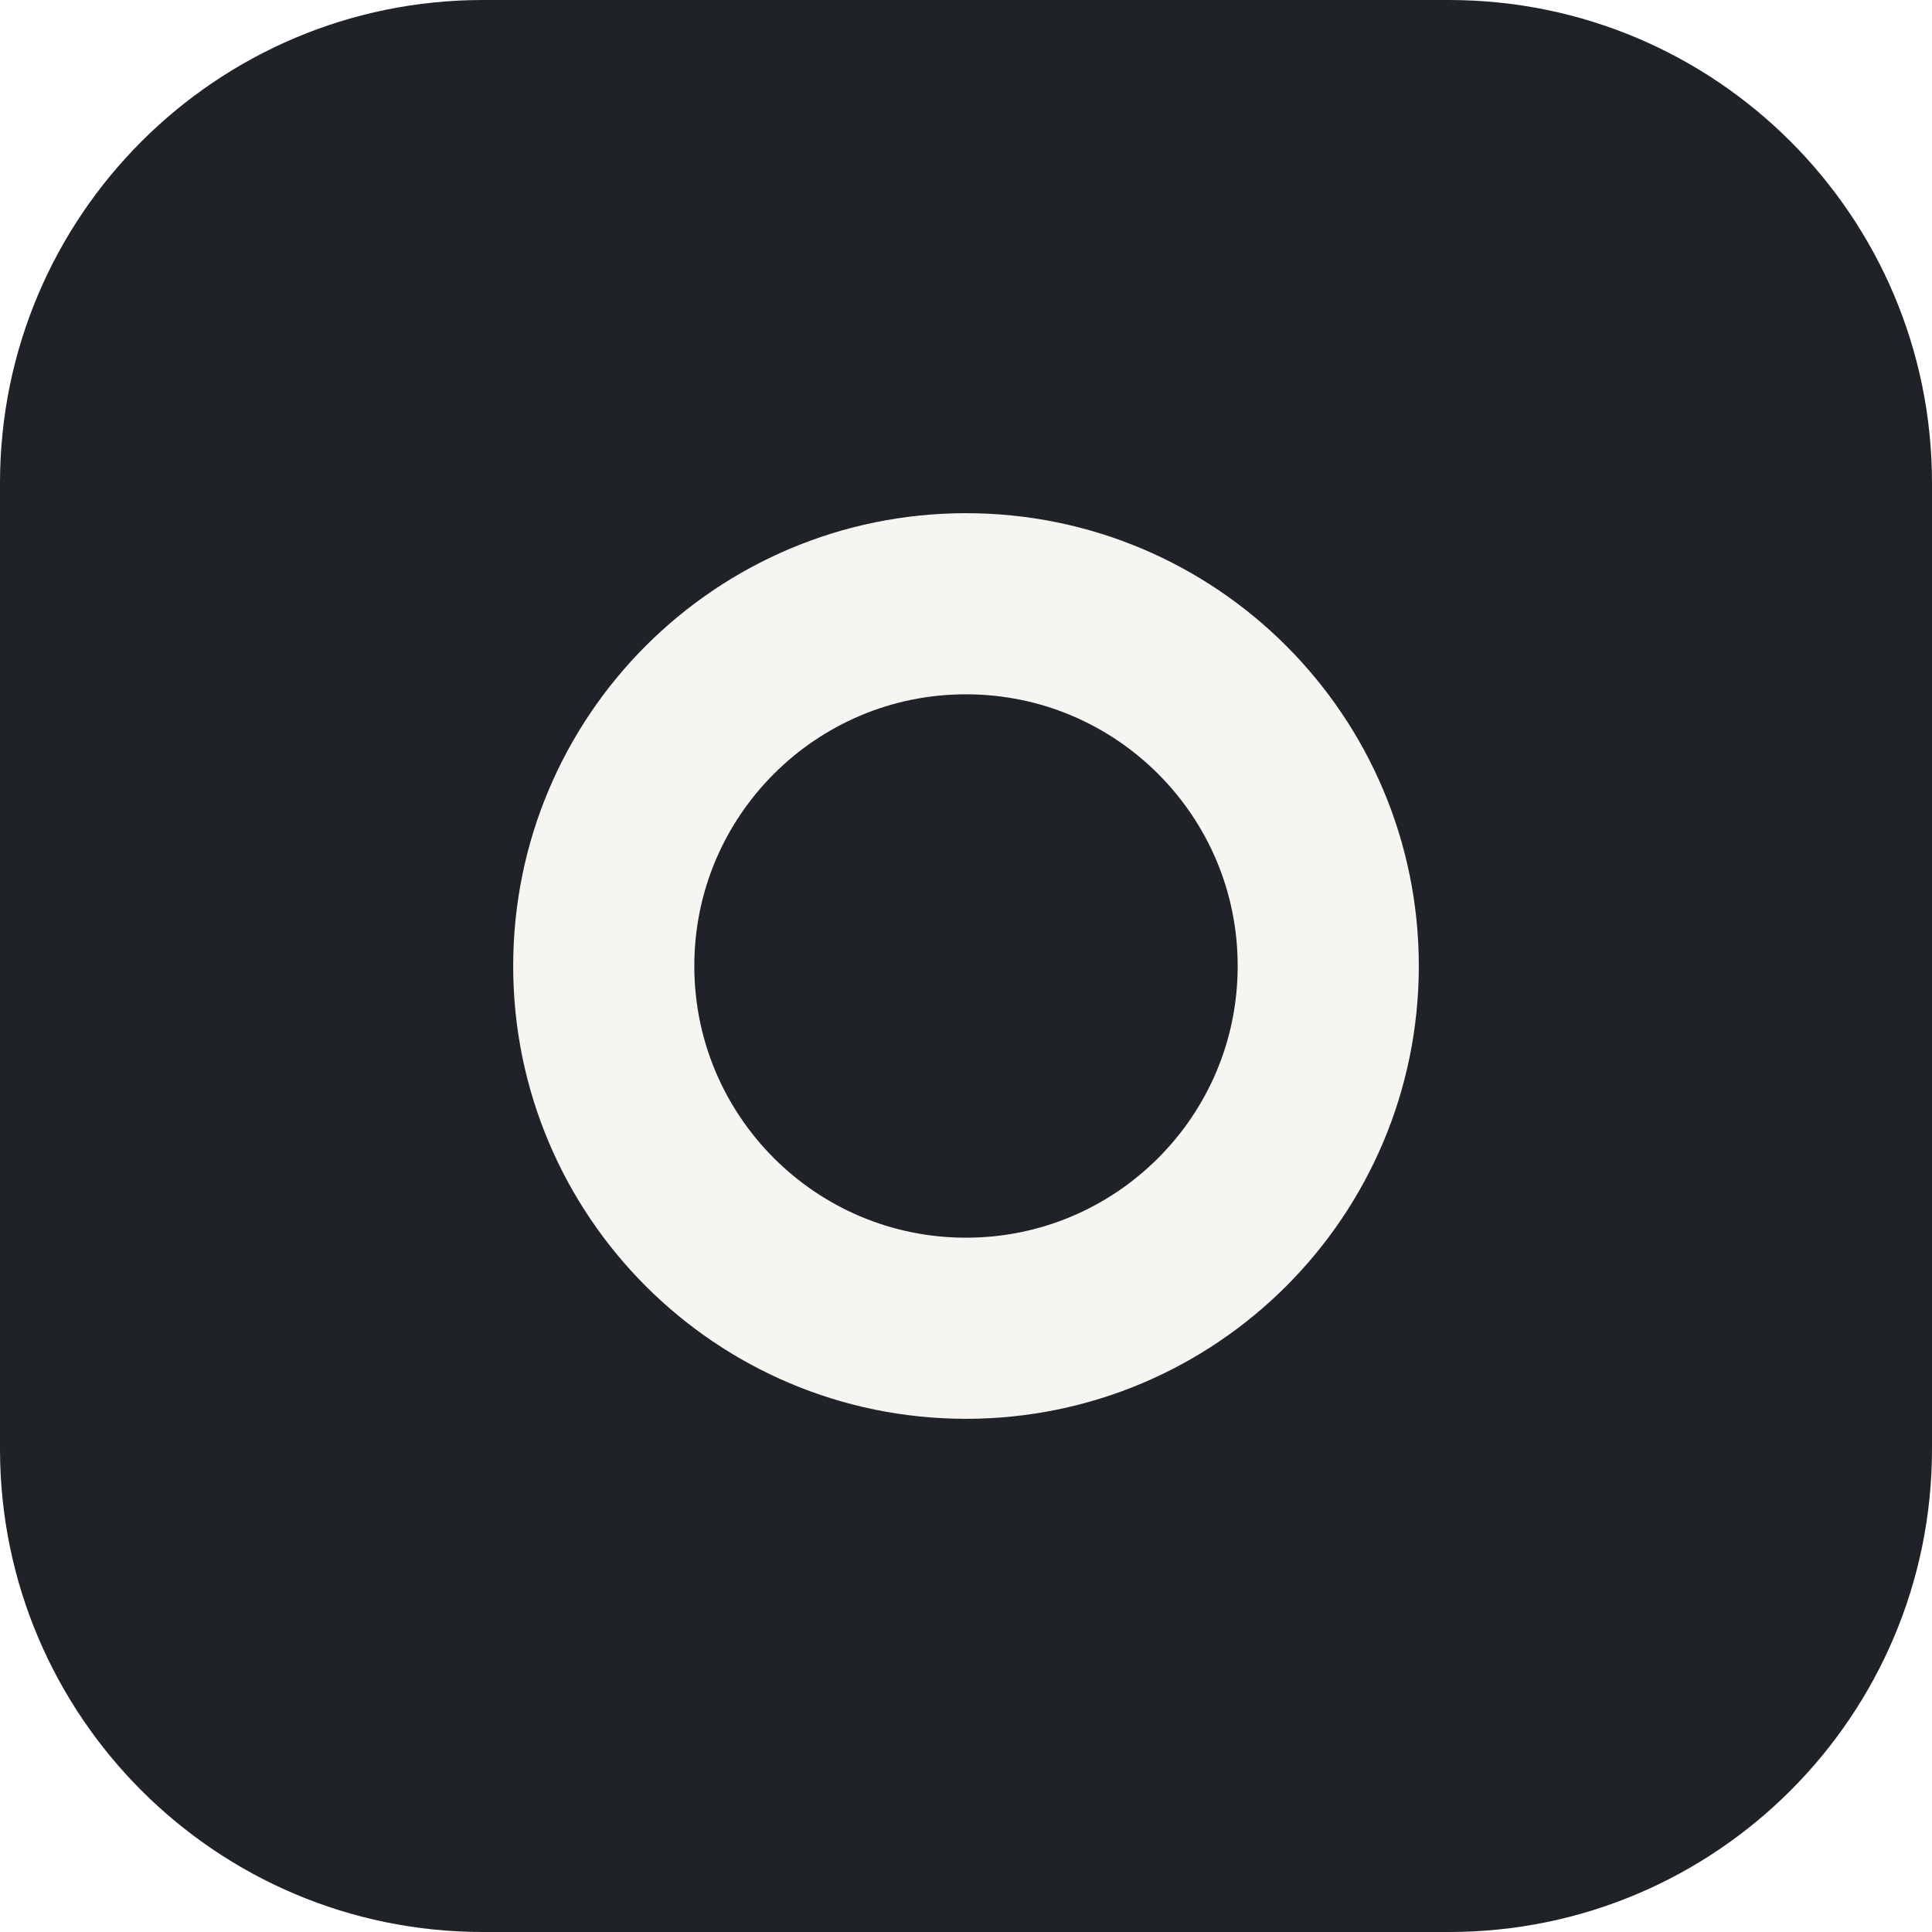
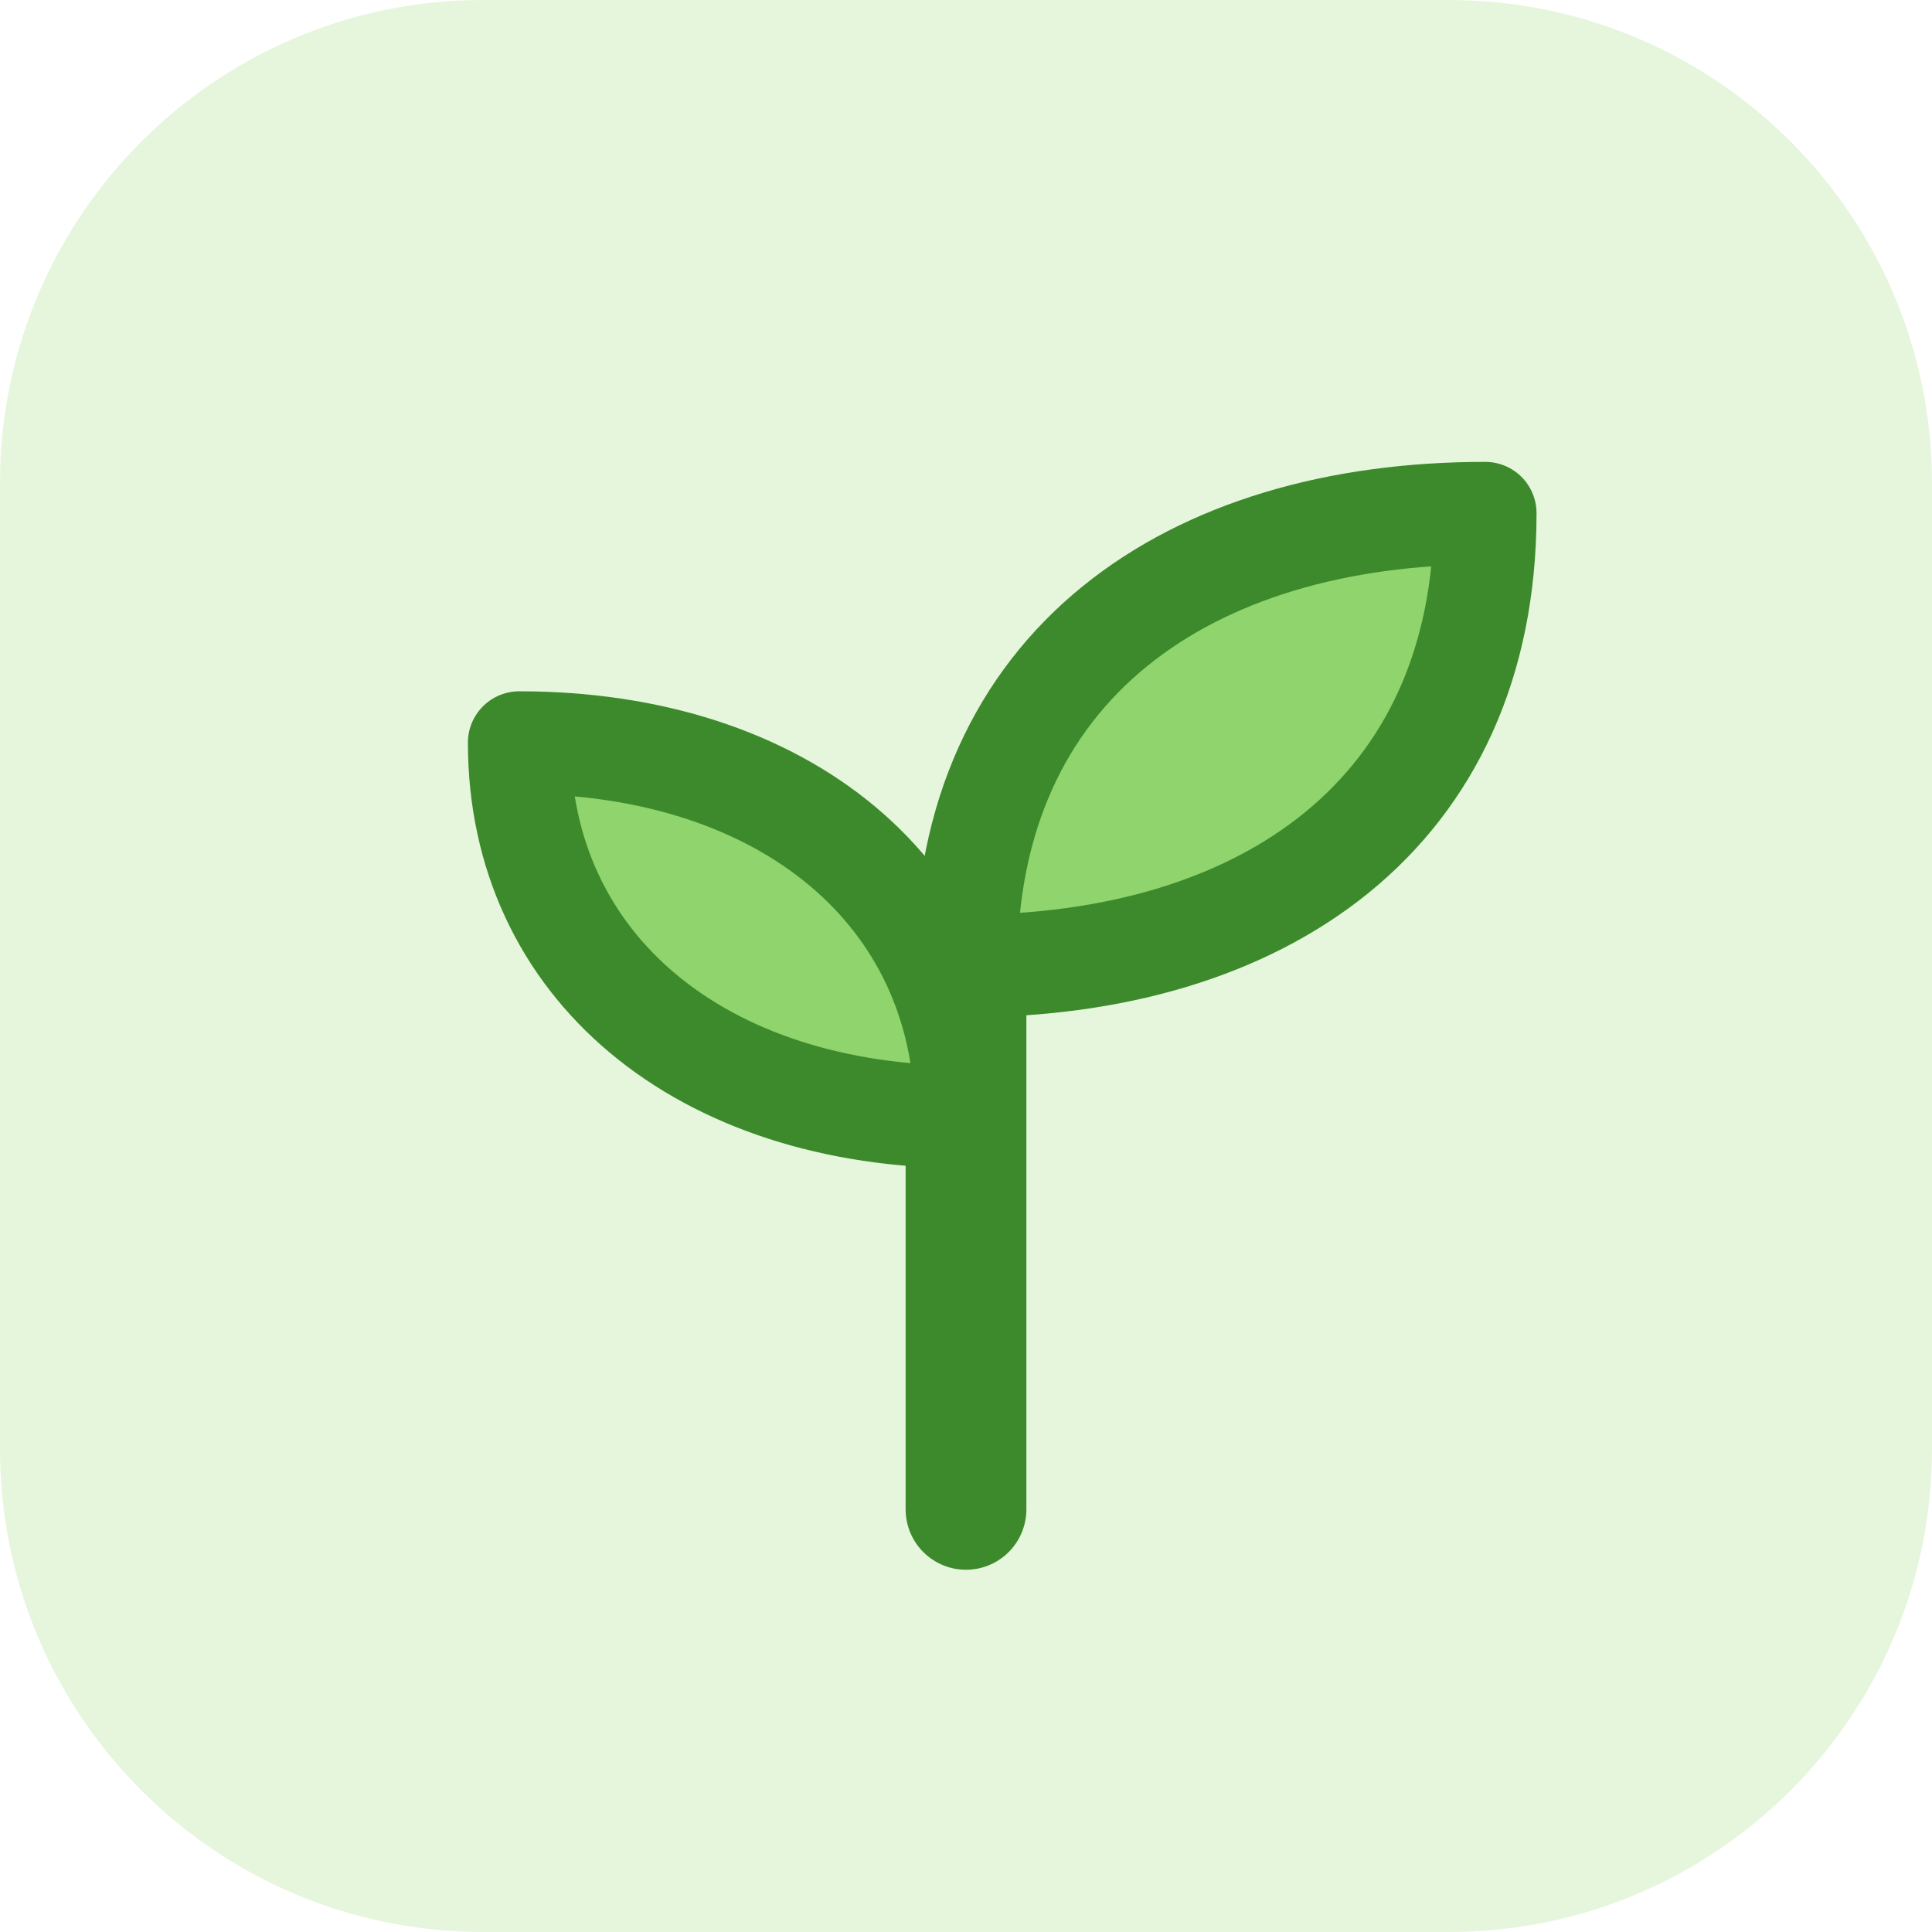
<svg xmlns="http://www.w3.org/2000/svg" viewBox="0 0 32 32">
-   <rect width="32" height="32" rx="8" fill="#1f2328" />
-   <circle cx="16" cy="16" r="6" fill="none" stroke="#f6f5f2" stroke-width="3" />
+   <rect width="32" height="32" rx="8" fill="#e6f6dc" />
+   <path d="M16 25v-9" stroke="#3d8a2c" stroke-width="2" stroke-linecap="round" />
+   <path d="M16 16c0-5 3.7-7.5 8.6-7.5 0 5-3.7 7.5-8.6 7.5zM16 18.5c0-3.7-3-6.2-7.4-6.2 0 3.7 3 6.2 7.4 6.2z" fill="#8fd46c" stroke="#3d8a2c" stroke-width="1.7" stroke-linejoin="round" />
</svg>
